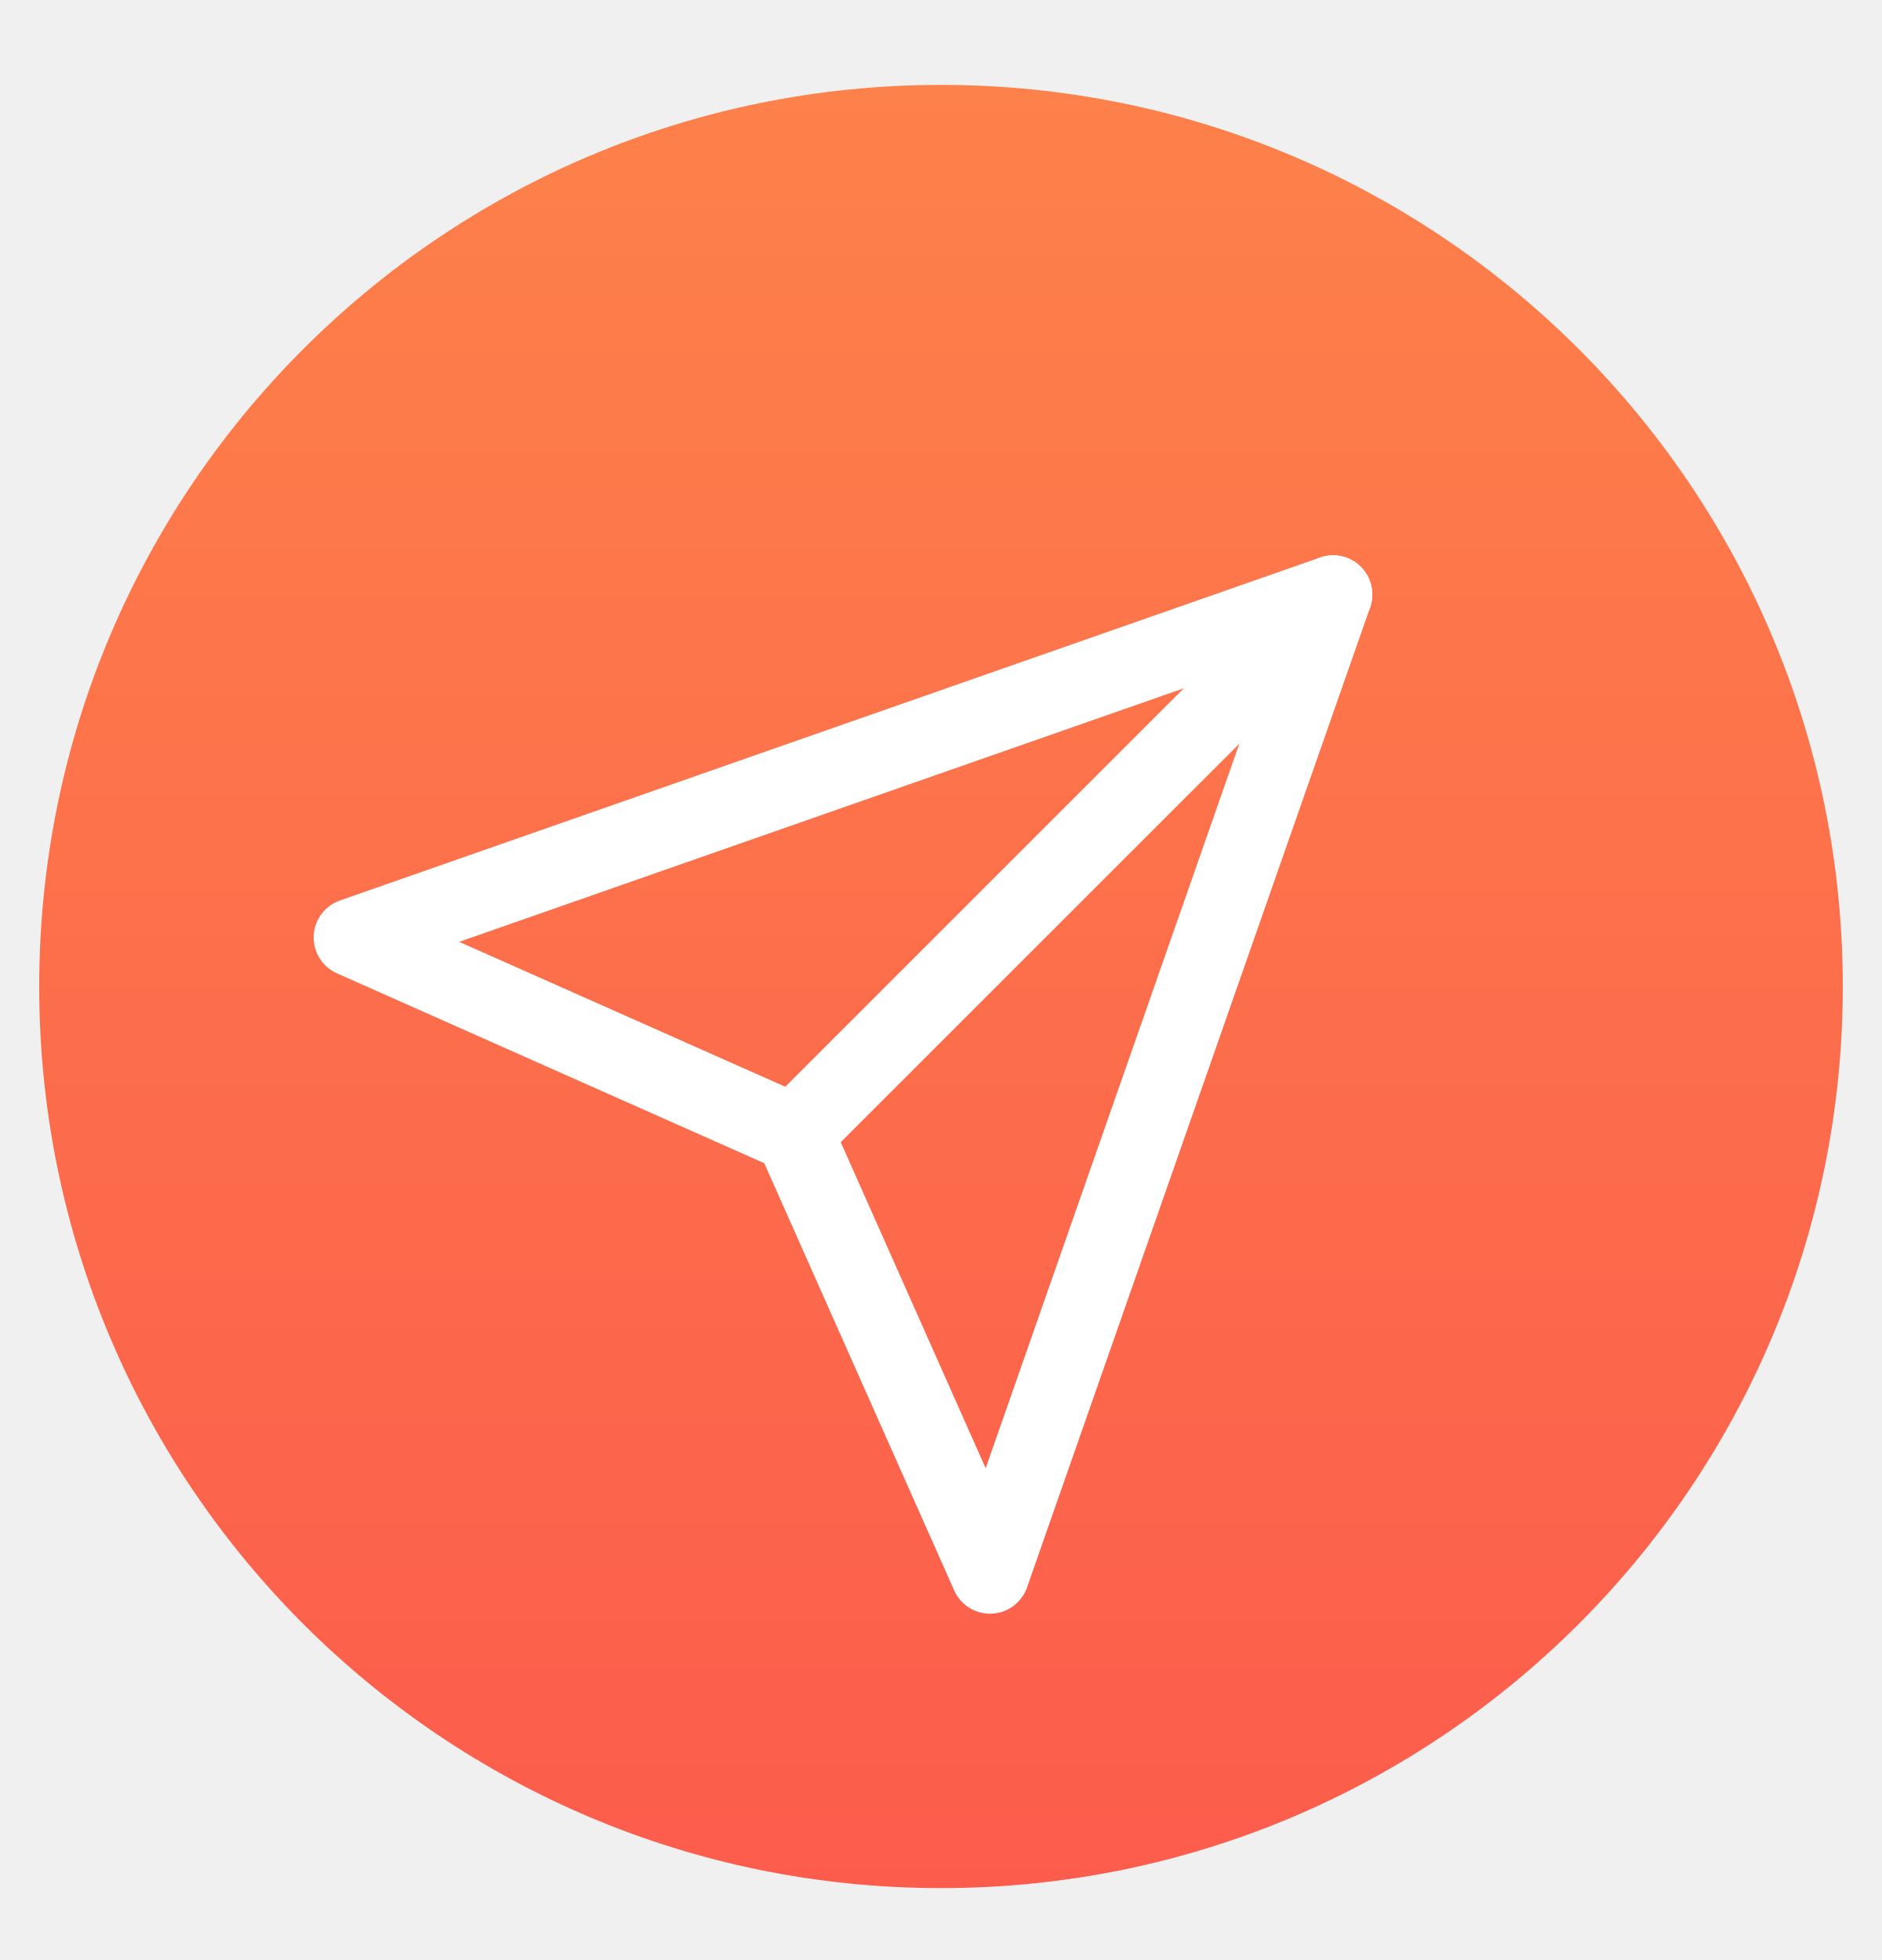
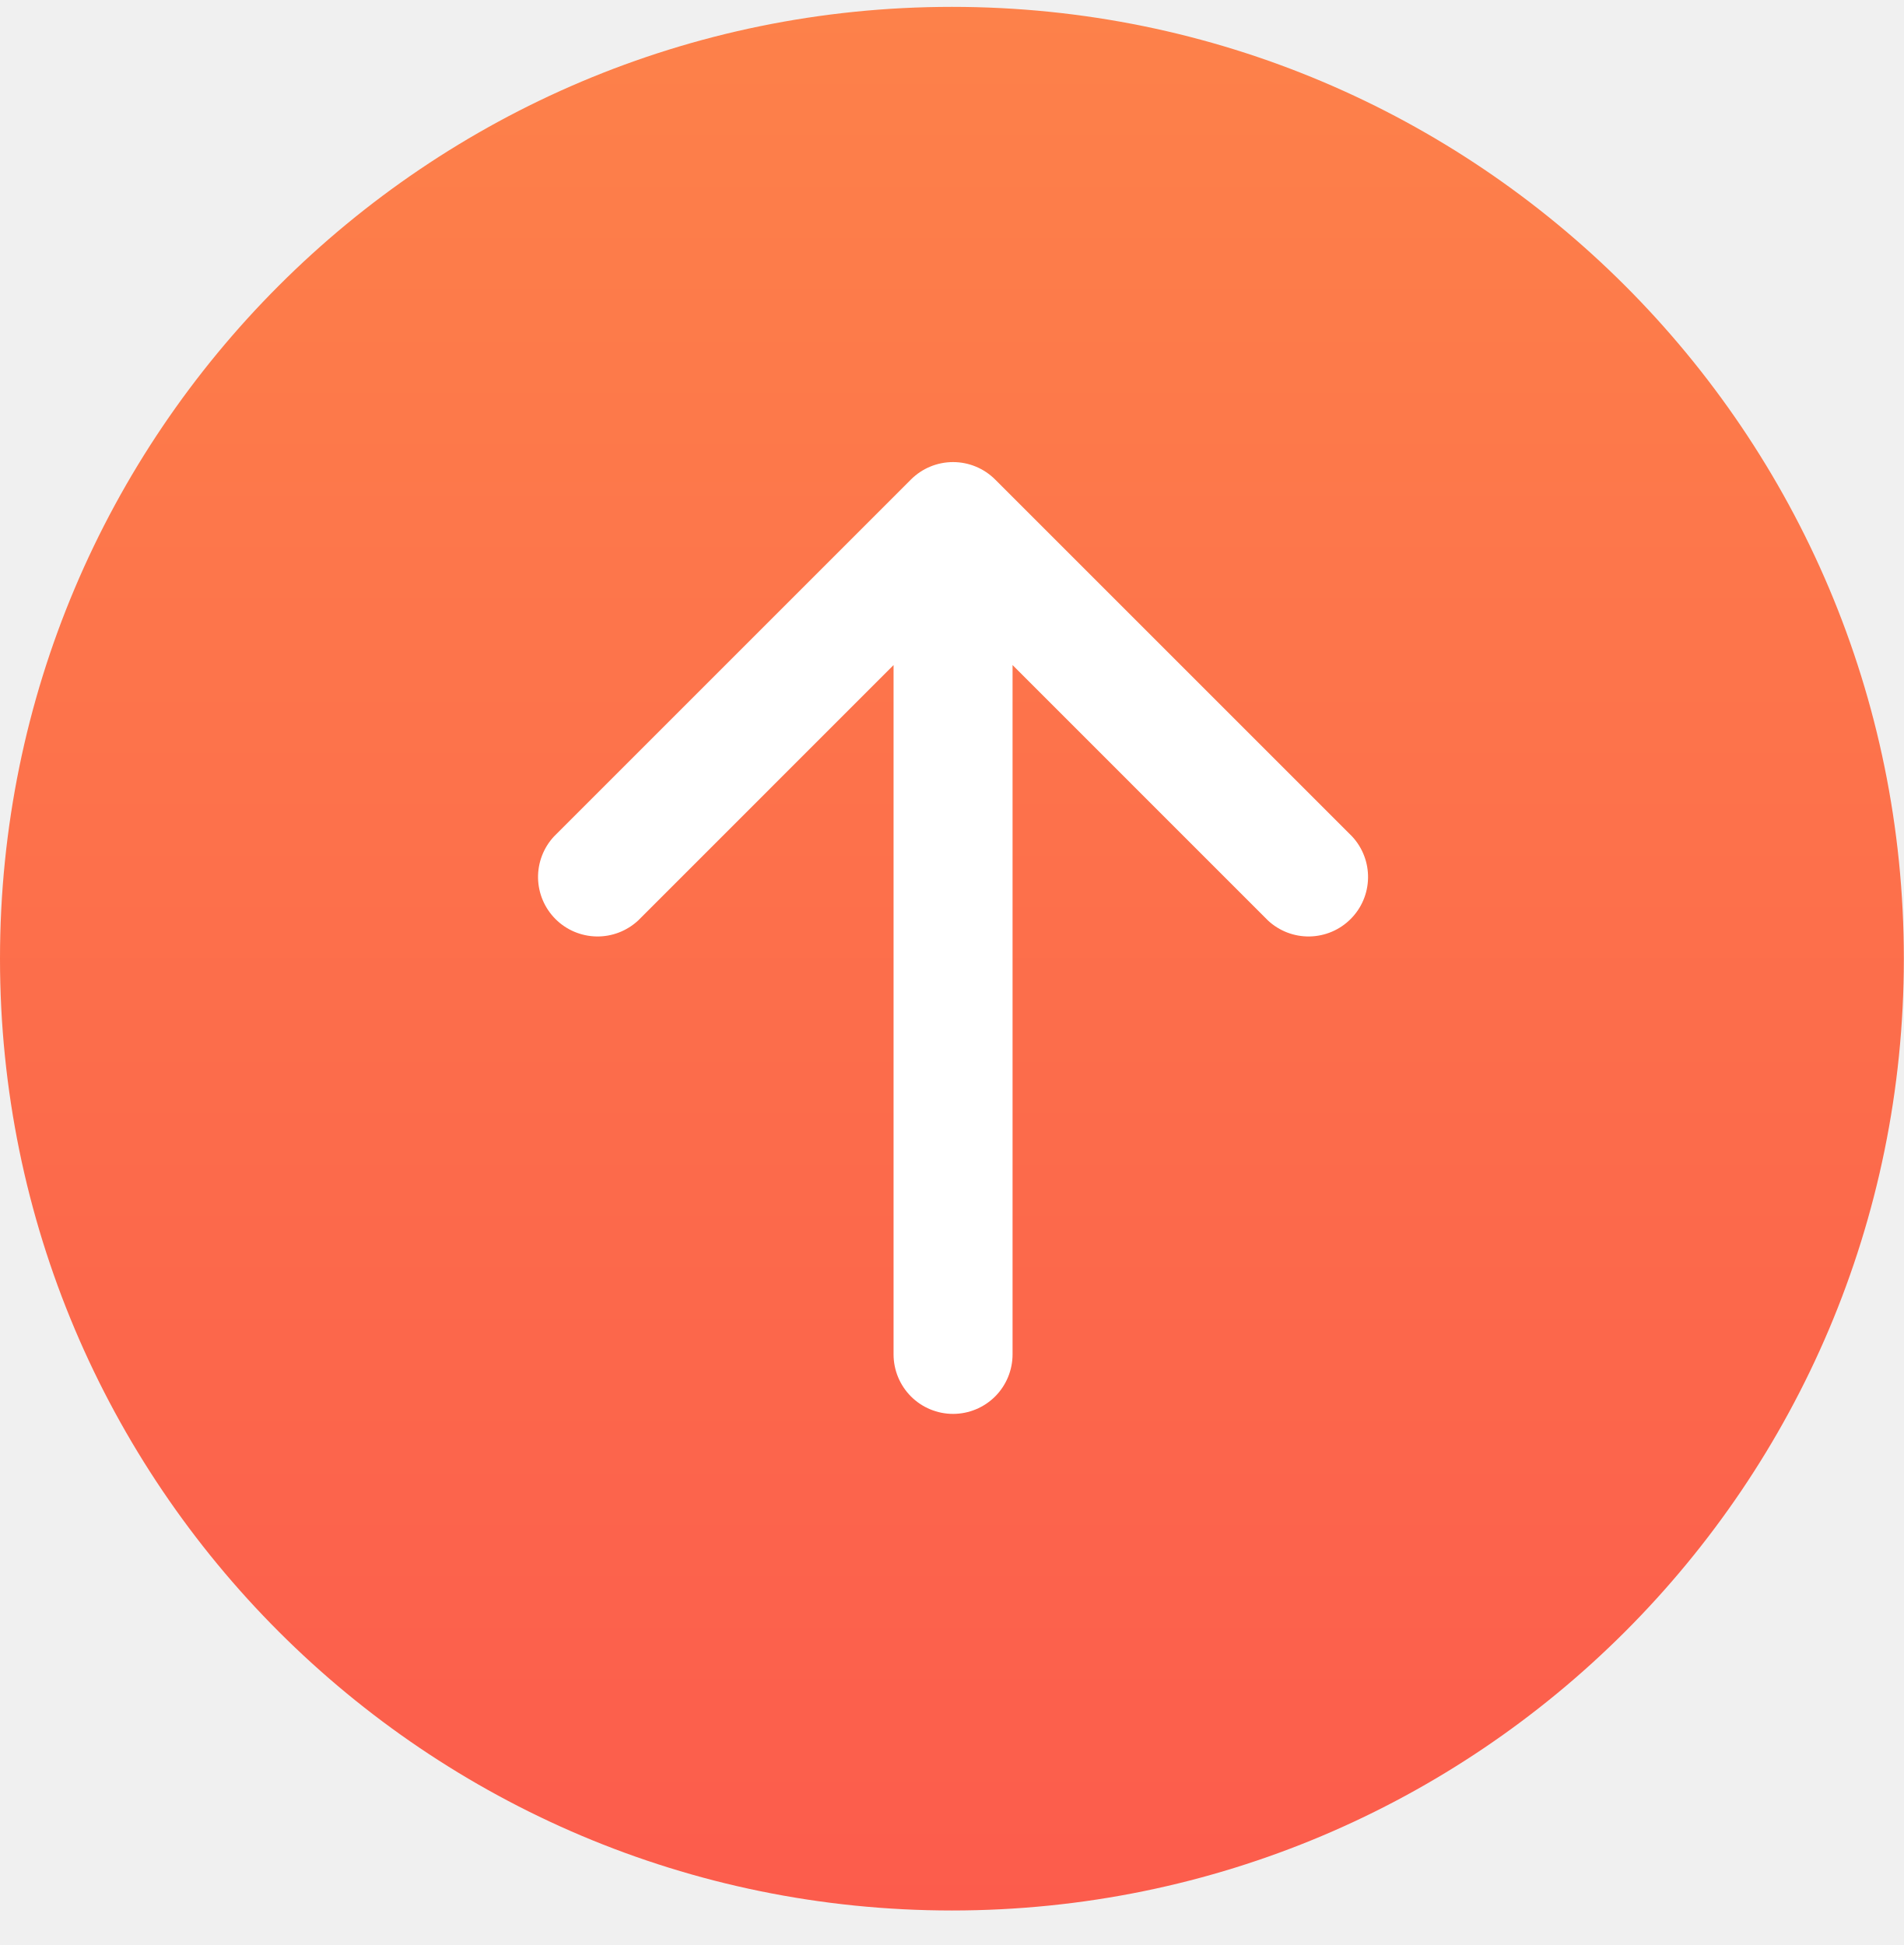
- <svg xmlns="http://www.w3.org/2000/svg" width="48" height="50" viewBox="0 0 48 50" fill="none">
-   <g clip-path="url(#clip0_431_923)">
-     <rect x="1" y="2.166" width="46" height="46" rx="23" fill="url(#paint0_linear_431_923)" />
-     <path d="M34 15.166L20.25 28.916" stroke="white" stroke-width="2" stroke-linecap="round" stroke-linejoin="round" />
-     <path d="M34 15.166L25.25 40.166L20.25 28.916L9 23.916L34 15.166Z" stroke="white" stroke-width="2" stroke-linecap="round" stroke-linejoin="round" />
+ <svg xmlns="http://www.w3.org/2000/svg" width="46" height="47" viewBox="0 0 46 47" fill="none">
+   <g clip-path="url(#clip0_434_1053)">
+     <rect y="0.166" width="46" height="46" rx="23" fill="url(#paint0_linear_434_1053)" />
+     <path fill-rule="evenodd" clip-rule="evenodd" d="M23.027 34.166C22.646 34.166 22.28 34.014 22.011 33.745C21.741 33.475 21.59 33.109 21.59 32.728V16.071L15.418 22.244C15.145 22.497 14.785 22.636 14.412 22.629C14.04 22.622 13.684 22.472 13.421 22.208C13.158 21.945 13.007 21.59 13 21.217C12.994 20.845 13.132 20.484 13.386 20.212L22.011 11.586C22.281 11.317 22.646 11.166 23.027 11.166C23.408 11.166 23.773 11.317 24.043 11.586L32.669 20.212C32.922 20.484 33.061 20.845 33.054 21.217C33.048 21.59 32.897 21.945 32.633 22.208C32.37 22.472 32.015 22.622 31.642 22.629C31.27 22.636 30.909 22.497 30.637 22.244L24.465 16.071V32.728C24.465 33.109 24.313 33.475 24.044 33.745C23.774 34.014 23.409 34.166 23.027 34.166Z" fill="white" />
  </g>
  <defs>
-     <linearGradient id="paint0_linear_431_923" x1="24" y1="2.166" x2="24" y2="48.166" gradientUnits="userSpaceOnUse">
+     <linearGradient id="paint0_linear_434_1053" x1="23" y1="0.166" x2="23" y2="46.166" gradientUnits="userSpaceOnUse">
      <stop stop-color="#FD814A" />
      <stop offset="1" stop-color="#FC5C4C" />
    </linearGradient>
-     <clipPath id="clip0_431_923">
-       <rect x="1" y="2.166" width="46" height="46" rx="23" fill="white" />
+     <clipPath id="clip0_434_1053">
+       <rect y="0.166" width="46" height="46" rx="23" fill="white" />
    </clipPath>
  </defs>
</svg>
